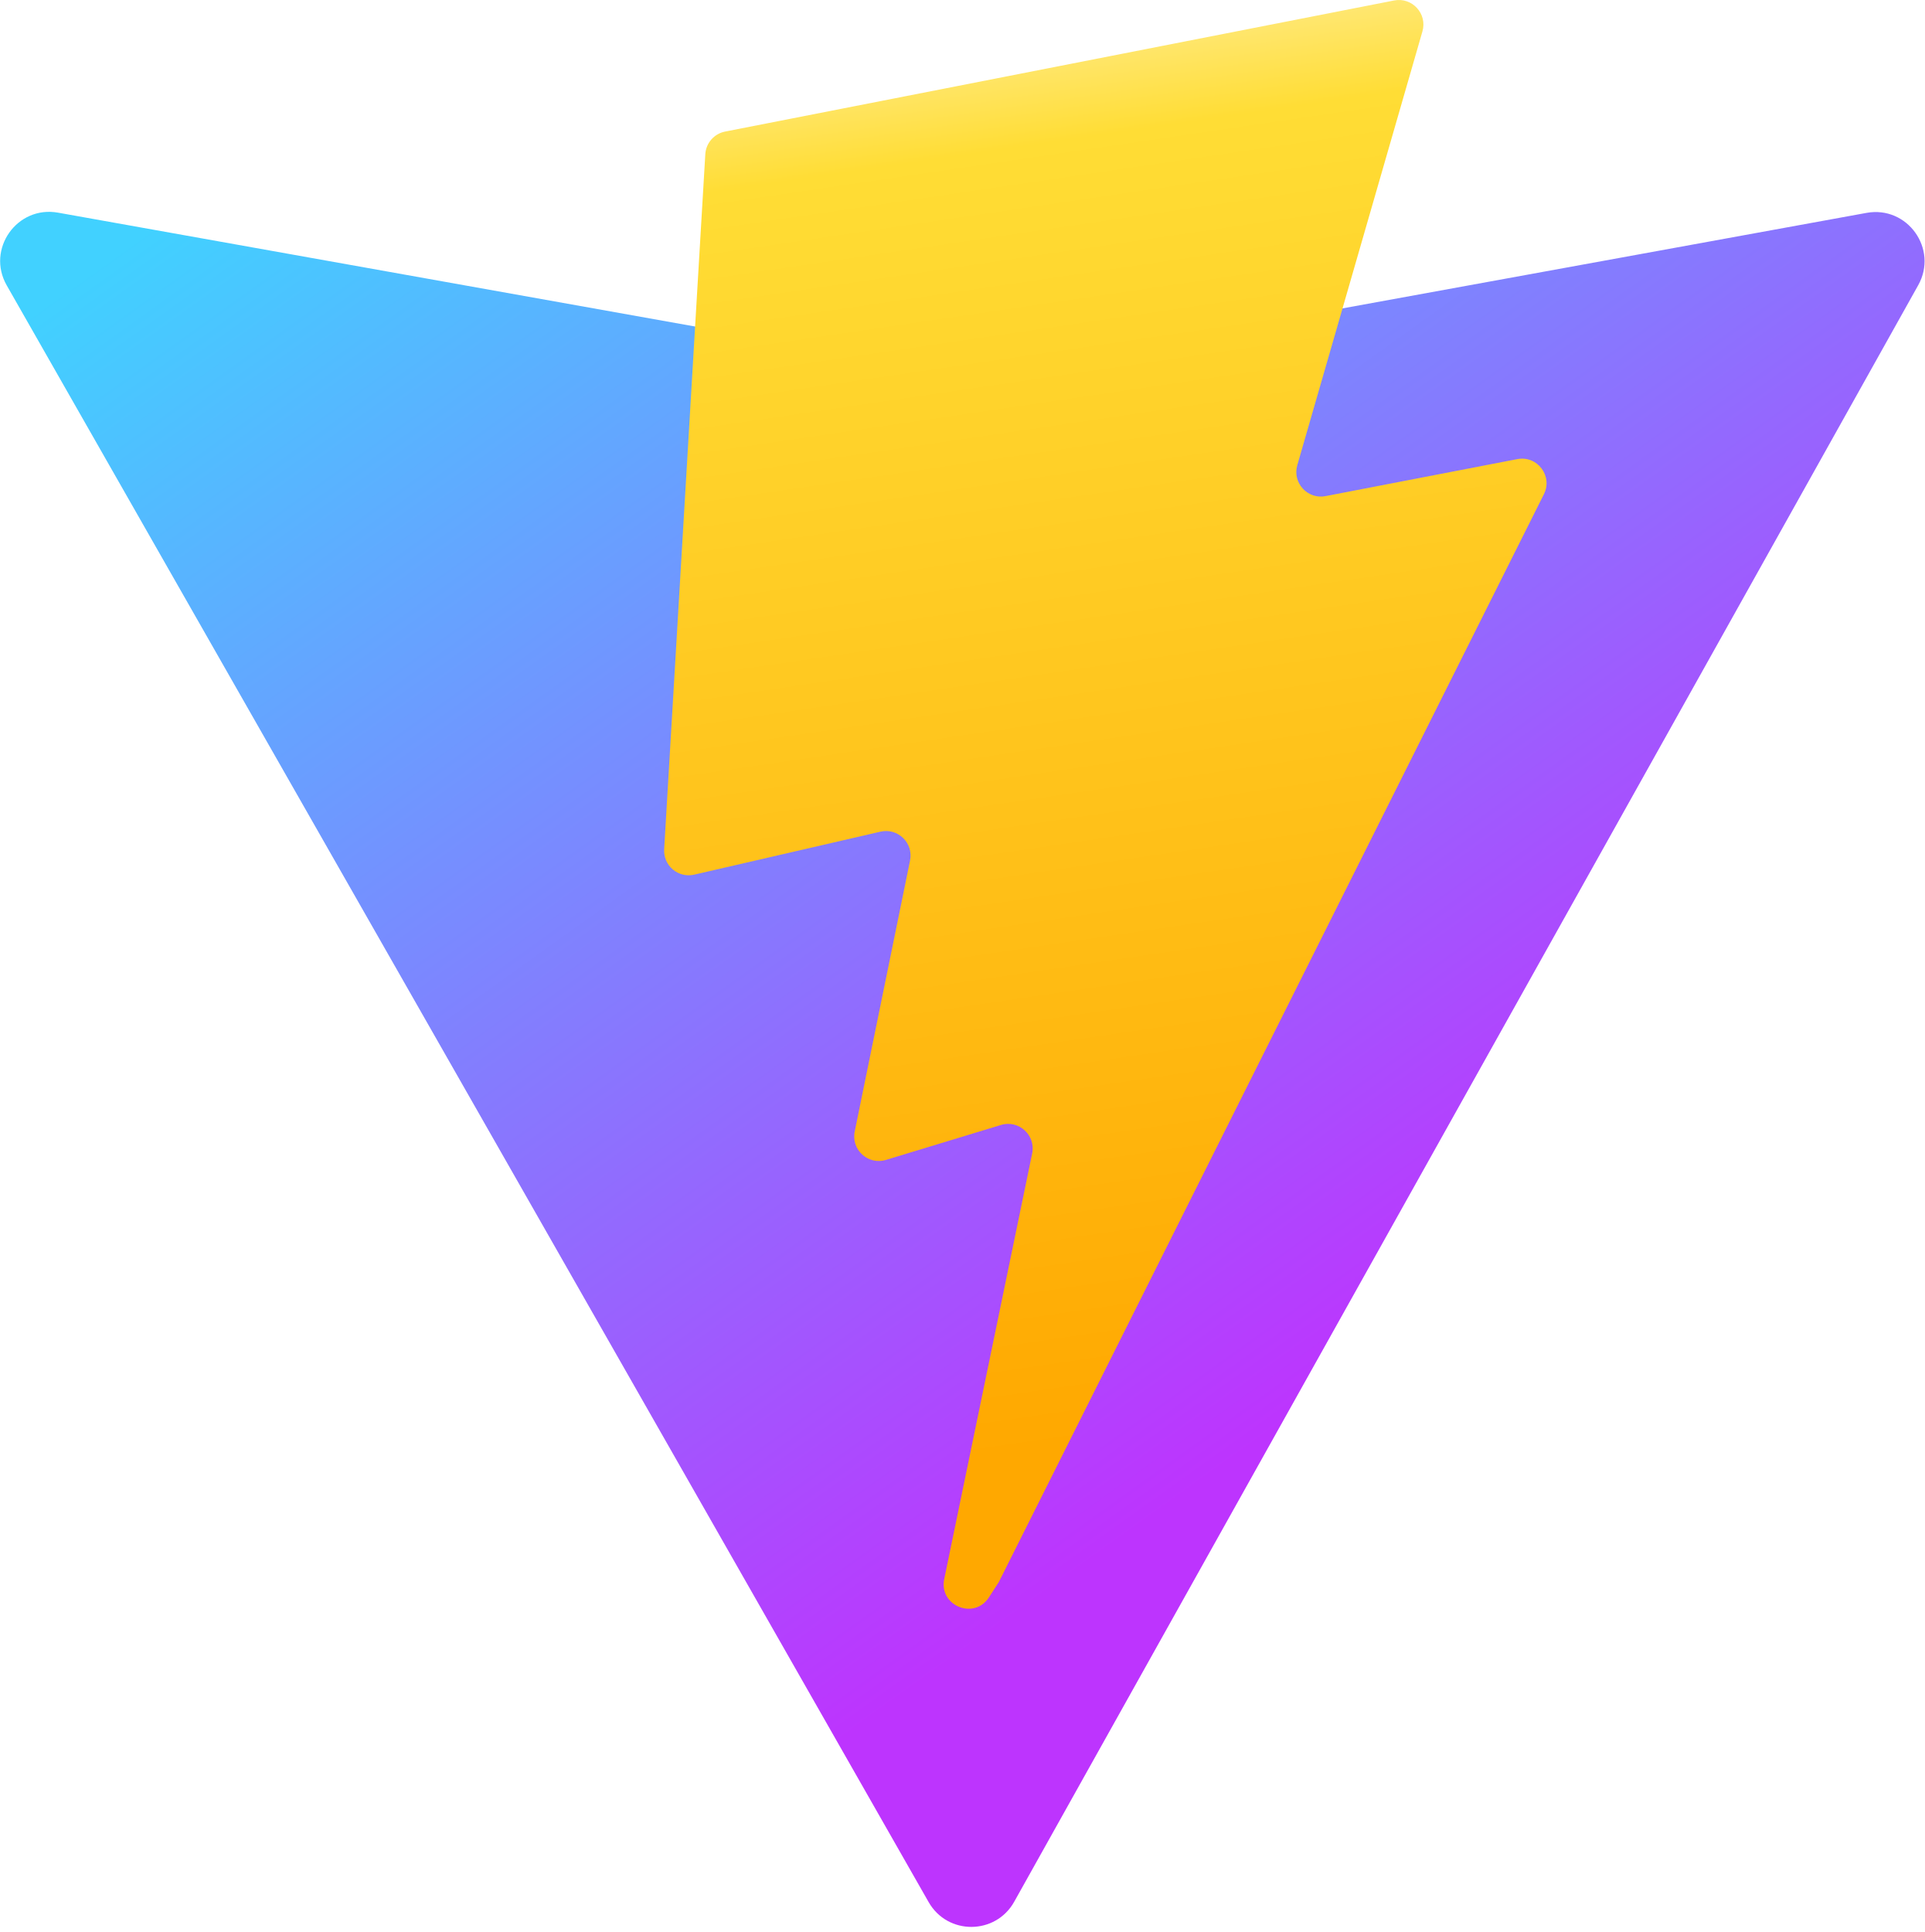
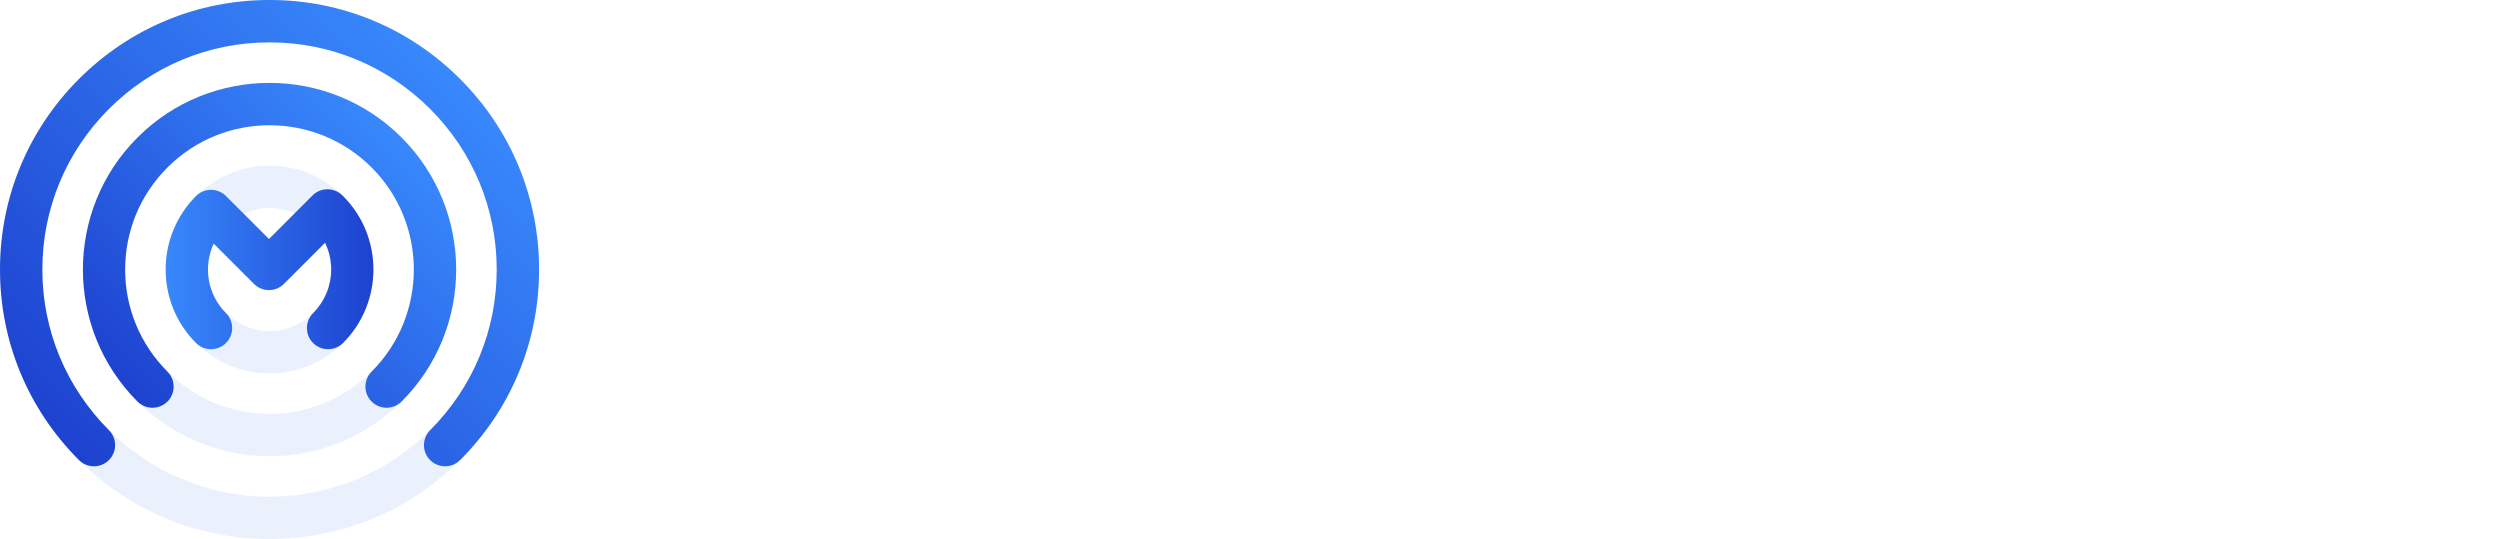
- <svg xmlns="http://www.w3.org/2000/svg" aria-hidden="true" role="img" class="iconify iconify--logos" width="31.88" height="32" preserveAspectRatio="xMidYMid meet" viewBox="0 0 256 257">
+ <svg xmlns="http://www.w3.org/2000/svg" data-name="Layer 2" viewBox="0 0 860.27 185.47">
  <defs>
-     <linearGradient id="IconifyId1813088fe1fbc01fb466" x1="-.828%" x2="57.636%" y1="7.652%" y2="78.411%">
-       <stop offset="0%" stop-color="#41D1FF" />
-       <stop offset="100%" stop-color="#BD34FE" />
+     <linearGradient id="white_logo_svg__a" x1="-1286.94" y1="4775.15" x2="-1101.48" y2="4775.15" gradientTransform="scale(-1 1) rotate(45 5008.683 3763.534)" gradientUnits="userSpaceOnUse">
+       <stop offset="0" stop-color="#3888fc" />
+       <stop offset="1" stop-color="#1d42cf" />
    </linearGradient>
-     <linearGradient id="IconifyId1813088fe1fbc01fb467" x1="43.376%" x2="50.316%" y1="2.242%" y2="89.03%">
-       <stop offset="0%" stop-color="#FFEA83" />
-       <stop offset="8.333%" stop-color="#FFDD35" />
-       <stop offset="100%" stop-color="#FFA800" />
+     <linearGradient id="white_logo_svg__b" x1="-1258.46" y1="4775.15" x2="-1129.96" y2="4775.15" gradientTransform="scale(-1 1) rotate(45 5008.683 3763.534)" gradientUnits="userSpaceOnUse">
+       <stop offset="0" stop-color="#3888fc" />
+       <stop offset="1" stop-color="#1d42cf" />
+     </linearGradient>
+     <linearGradient id="white_logo_svg__c" x1="57" y1="95.35" x2="128.49" y2="95.35" gradientTransform="matrix(1 0 0 -1 0 188)" gradientUnits="userSpaceOnUse">
+       <stop offset="0" stop-color="#3888fc" />
+       <stop offset="1" stop-color="#1d42cf" />
    </linearGradient>
  </defs>
-   <path fill="url(#IconifyId1813088fe1fbc01fb466)" d="M255.153 37.938L134.897 252.976c-2.483 4.44-8.862 4.466-11.382.048L.875 37.958c-2.746-4.814 1.371-10.646 6.827-9.67l120.385 21.517a6.537 6.537 0 0 0 2.322-.004l117.867-21.483c5.438-.991 9.574 4.796 6.877 9.62Z" />
-   <path fill="url(#IconifyId1813088fe1fbc01fb467)" d="M185.432.063L96.44 17.501a3.268 3.268 0 0 0-2.634 3.014l-5.474 92.456a3.268 3.268 0 0 0 3.997 3.378l24.777-5.718c2.318-.535 4.413 1.507 3.936 3.838l-7.361 36.047c-.495 2.426 1.782 4.5 4.151 3.78l15.304-4.649c2.372-.72 4.652 1.36 4.15 3.788l-11.698 56.621c-.732 3.542 3.979 5.473 5.943 2.437l1.313-2.028l72.516-144.72c1.215-2.423-.88-5.186-3.54-4.672l-25.505 4.922c-2.396.462-4.435-1.77-3.759-4.114l16.646-57.705c.677-2.35-1.37-4.583-3.769-4.113Z" />
+   <g data-name="Layer 1-2">
+     <g opacity="0.1" fill="#2d6cea">
+       <path d="M92.75 185.47c-24.79 0-48.08-9.64-65.58-27.14C9.66 140.82.02 117.53.02 92.75s9.64-48.08 27.14-65.59C44.67 9.66 67.96.02 92.75.02s48.08 9.64 65.58 27.14 27.14 40.8 27.14 65.58-9.64 48.08-27.14 65.58-40.8 27.14-65.58 27.14zm0-170.88c-43.1 0-78.16 35.07-78.16 78.17s35.06 78.16 78.16 78.16 78.16-35.06 78.16-78.16-35.07-78.17-78.16-78.17z" />
+       <path d="M92.75 156.99c-35.43 0-64.25-28.82-64.25-64.25S57.32 28.5 92.75 28.5 157 57.32 157 92.75 128.18 157 92.75 157zm0-113.93c-27.39 0-49.68 22.29-49.68 49.68s22.29 49.68 49.68 49.68 49.68-22.29 49.68-49.68-22.29-49.68-49.68-49.68z" />
+       <path d="M92.75 128.51c-19.72 0-35.76-16.04-35.76-35.76s16.04-35.76 35.76-35.76 35.76 16.04 35.76 35.76-16.04 35.76-35.76 35.76zm0-56.96c-11.69 0-21.2 9.51-21.2 21.2s9.51 21.2 21.2 21.2 21.2-9.51 21.2-21.2-9.51-21.2-21.2-21.2z" />
+     </g>
+     <path d="M32.33 160.45c-1.86 0-3.73-.71-5.15-2.13C9.65 140.79 0 117.5 0 92.75s9.65-48.04 27.18-65.57C44.71 9.65 67.99 0 92.75 0s48.04 9.65 65.57 27.18c17.53 17.53 27.18 40.81 27.18 65.57s-9.65 48.04-27.18 65.57c-2.84 2.84-7.46 2.84-10.3 0s-2.84-7.46 0-10.3c14.78-14.78 22.91-34.4 22.91-55.27s-8.14-40.49-22.91-55.27c-14.78-14.78-34.4-22.91-55.27-22.91s-40.49 8.14-55.27 22.91C22.7 52.26 14.57 71.88 14.57 92.75s8.14 40.49 22.91 55.27c2.84 2.84 2.84 7.46 0 10.3a7.269 7.269 0 01-5.15 2.13z" fill="url(#white_logo_svg__a)" />
+     <path d="M133.03 140.31c-1.86 0-3.73-.71-5.15-2.13-2.84-2.84-2.84-7.46 0-10.3 19.37-19.37 19.37-50.89 0-70.26s-50.89-19.37-70.26 0c-9.39 9.39-14.56 21.87-14.56 35.13s5.17 25.74 14.56 35.13c2.84 2.84 2.84 7.46 0 10.3s-7.46 2.84-10.3 0c-25.05-25.05-25.05-65.81 0-90.86 25.05-25.05 65.81-25.05 90.86 0 25.05 25.05 25.05 65.81 0 90.86a7.269 7.269 0 01-5.15 2.13z" fill="url(#white_logo_svg__b)" />
+     <path d="M112.89 120.17c-1.86 0-3.73-.71-5.15-2.13-2.84-2.84-2.84-7.46 0-10.3 4.01-4.01 6.22-9.33 6.22-14.99 0-3.24-.72-6.37-2.1-9.21L97.7 97.7c-1.37 1.37-3.22 2.13-5.15 2.13s-3.78-.77-5.15-2.13L73.52 83.82c-3.63 7.84-2.22 17.46 4.24 23.91 2.84 2.84 2.84 7.46 0 10.3-2.84 2.84-7.46 2.84-10.3 0-13.94-13.94-13.94-36.63 0-50.58 1.37-1.37 3.22-2.13 5.15-2.13s3.78.77 5.15 2.13l14.79 14.79 14.98-14.98a7.296 7.296 0 0110.12-.18c.13.12.26.25.39.37 13.94 13.94 13.94 36.63 0 50.58a7.269 7.269 0 01-5.15 2.13z" fill="url(#white_logo_svg__c)" />
+     <g fill="#1f2f59" />
+   </g>
</svg>
